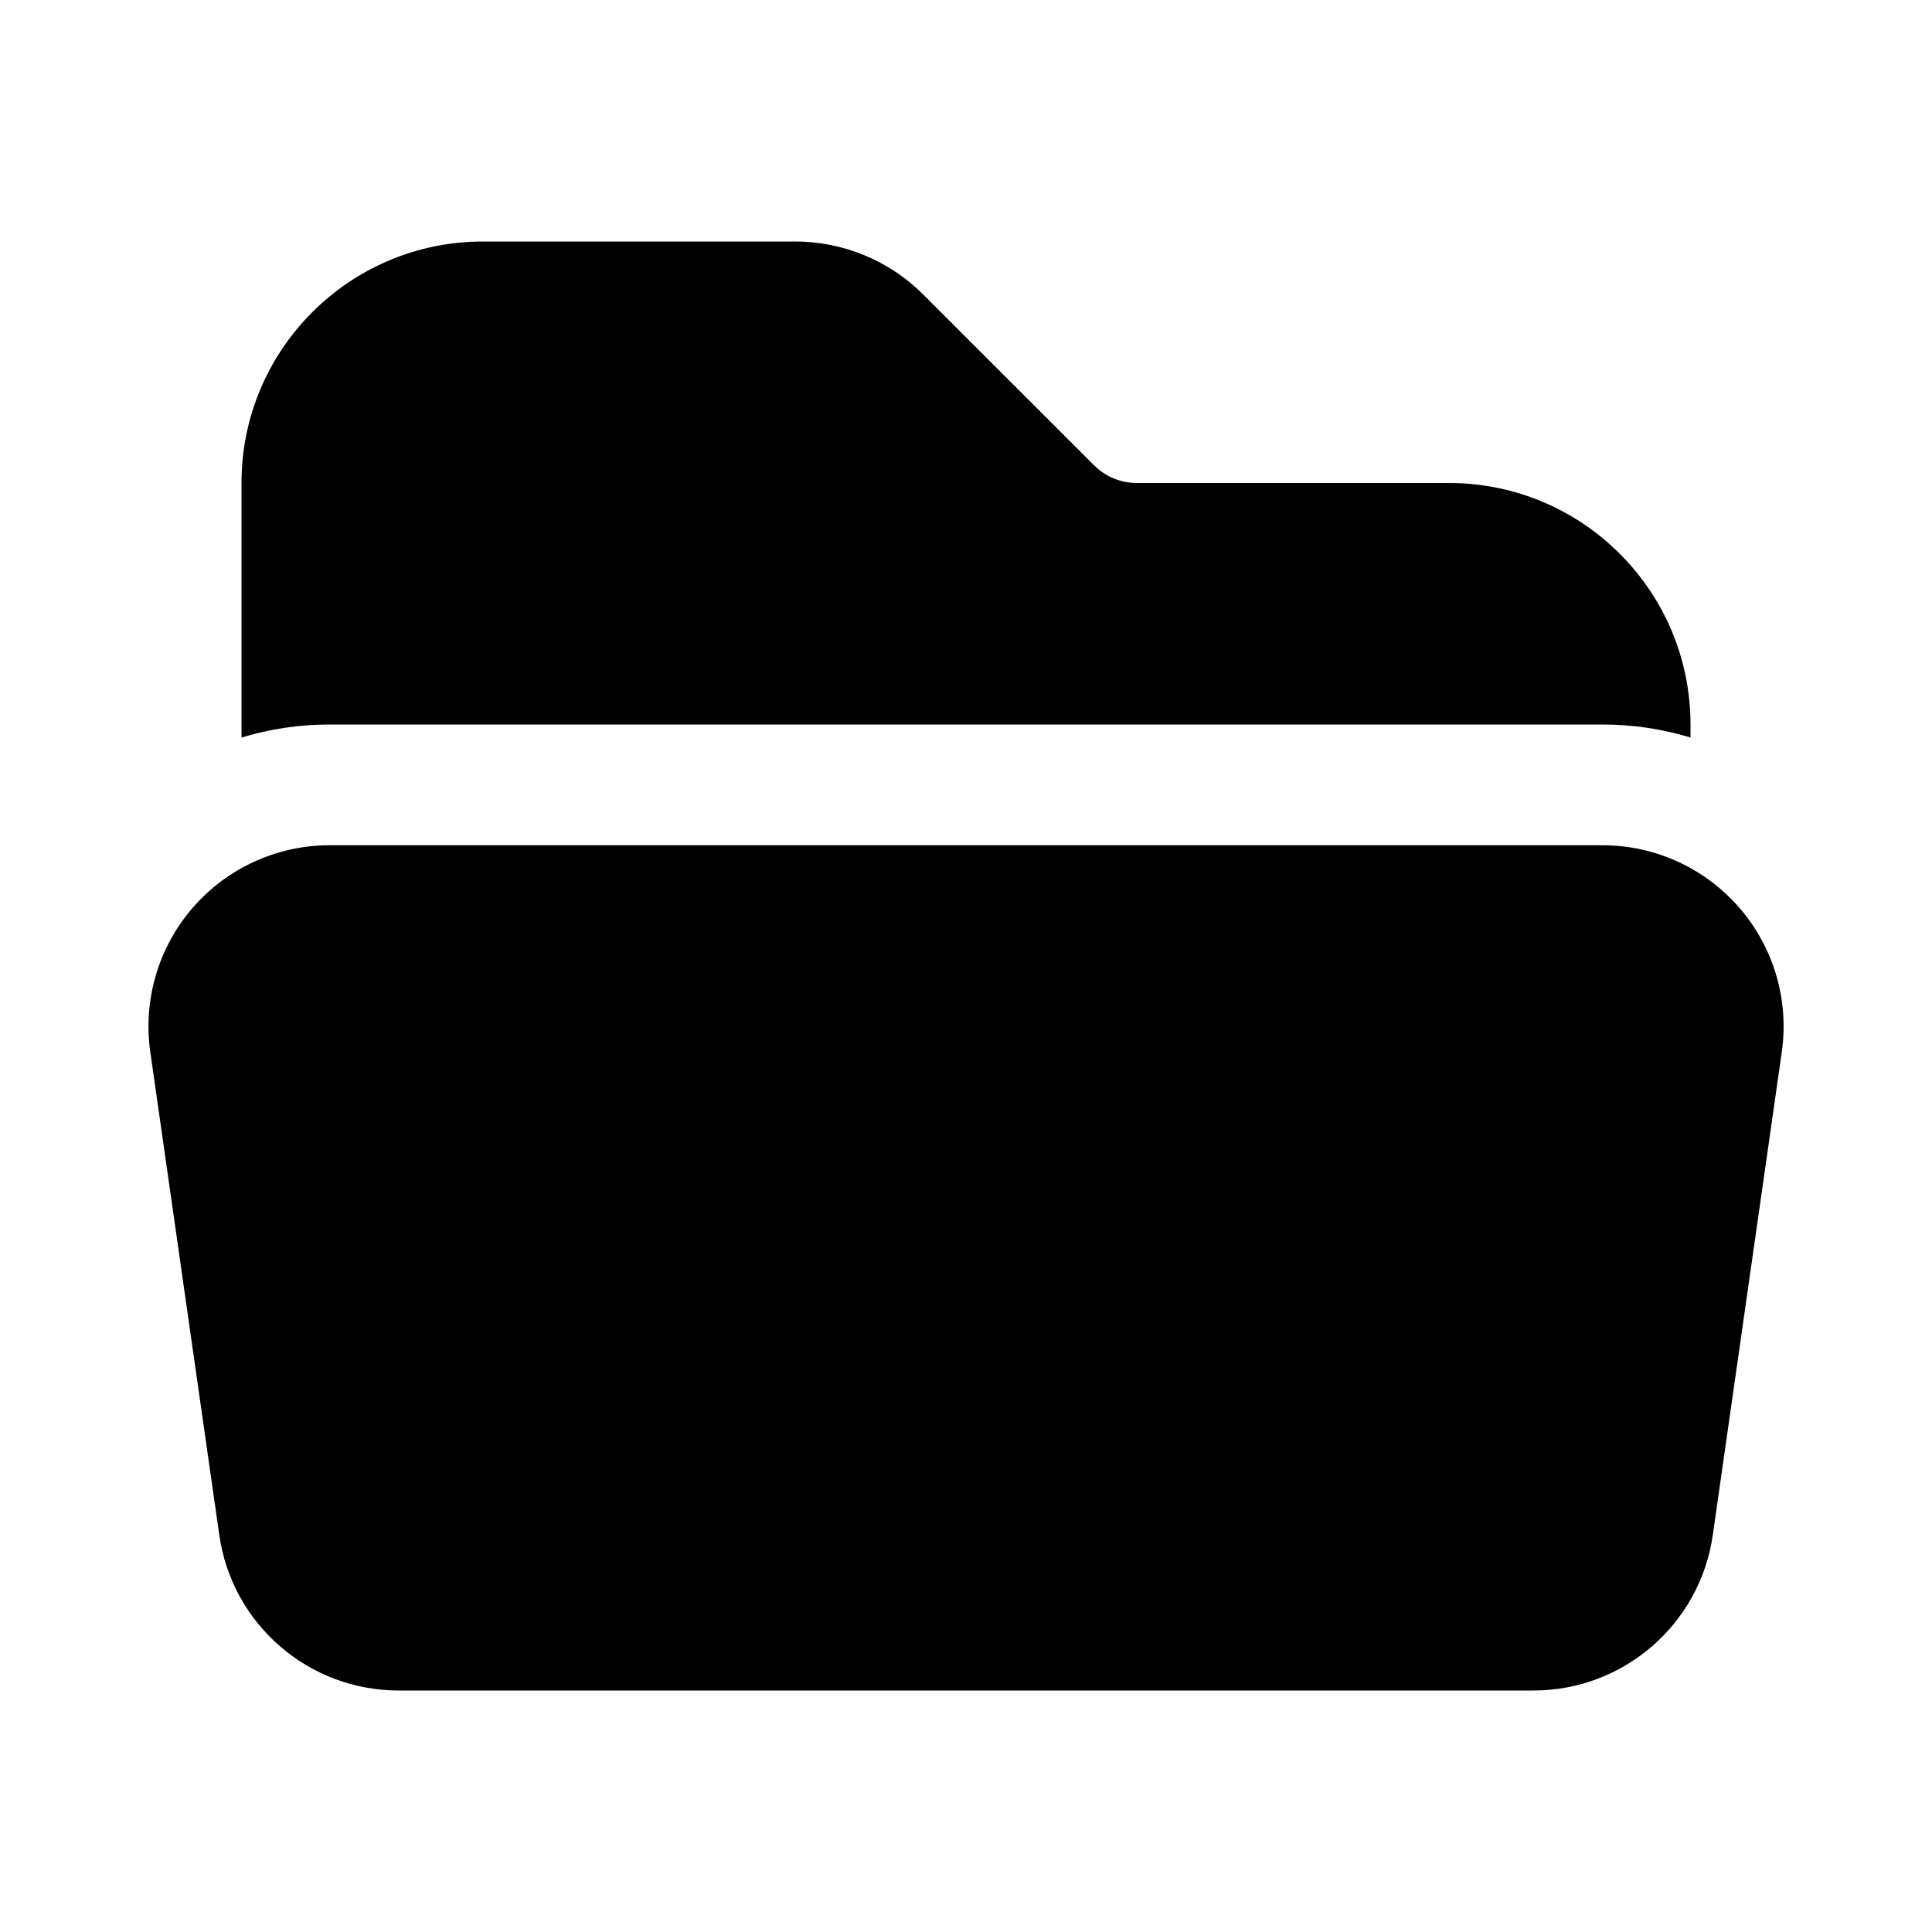
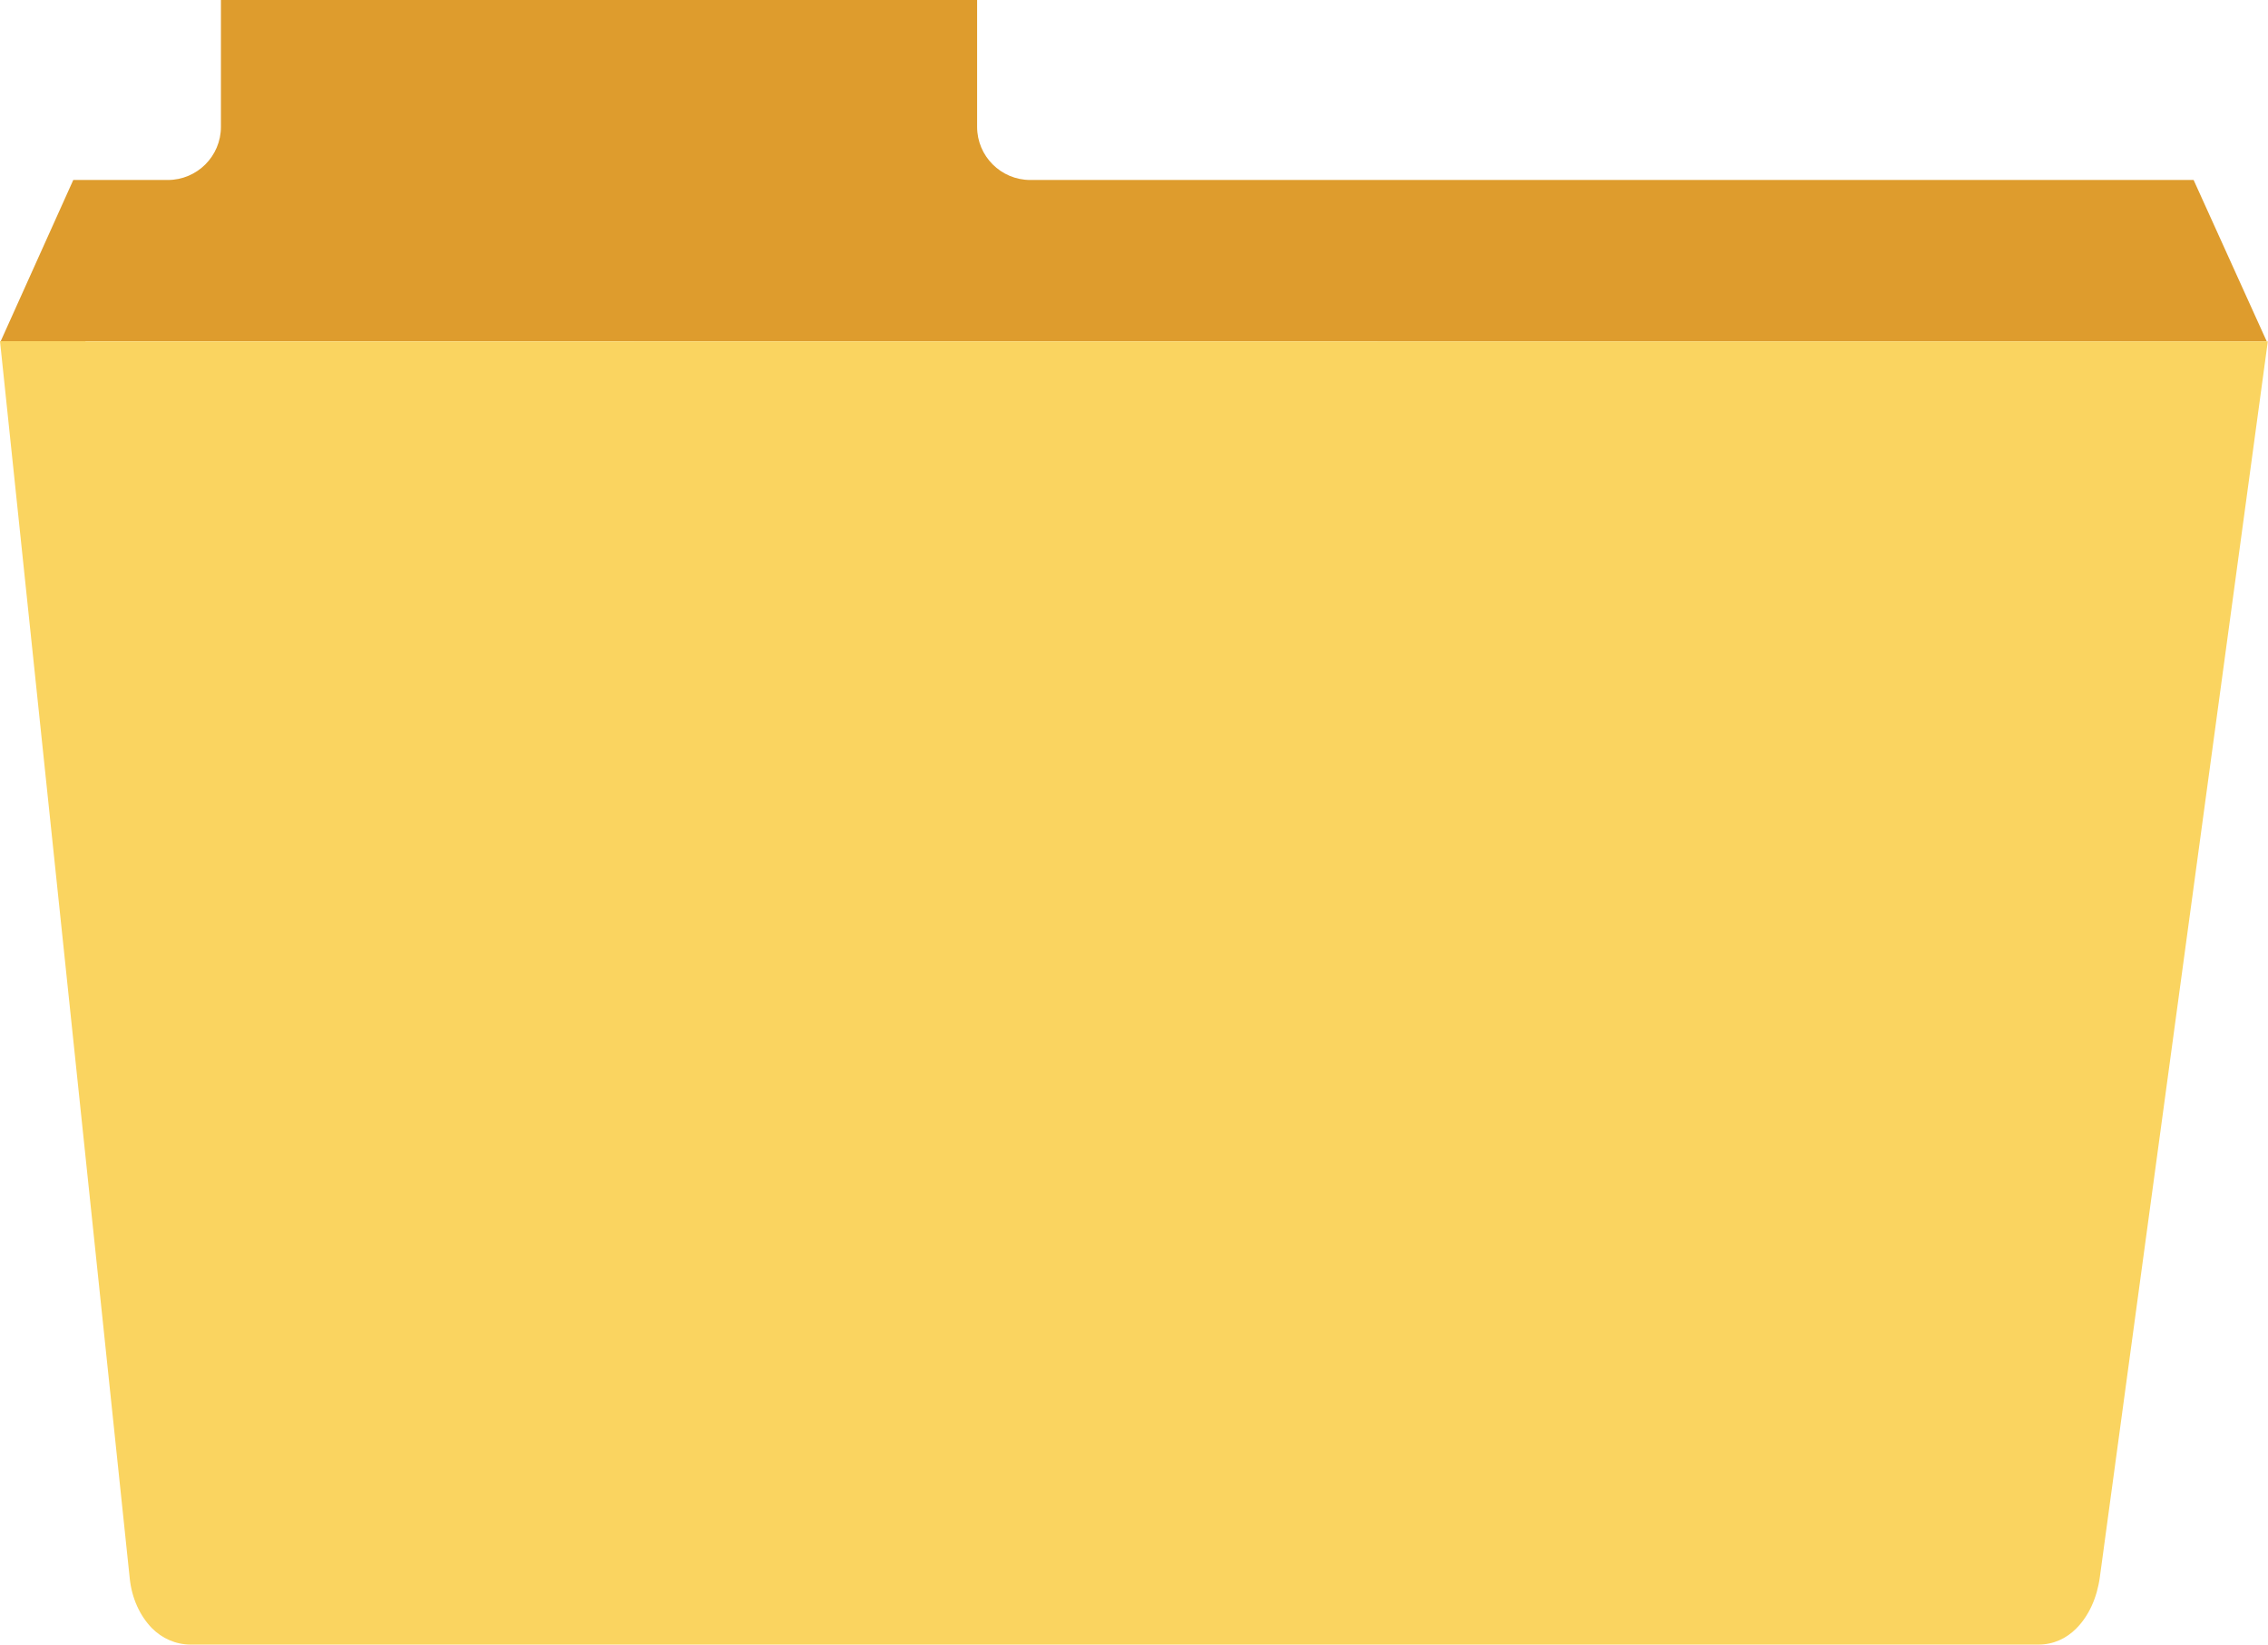
- <svg xmlns="http://www.w3.org/2000/svg" viewBox="0 0 24 24" fill="currentColor" class="size-6">
-   <path d="M19.906 9c.382 0 .749.057 1.094.162V9a3 3 0 0 0-3-3h-3.879a.75.75 0 0 1-.53-.22L11.47 3.66A2.25 2.25 0 0 0 9.879 3H6a3 3 0 0 0-3 3v3.162A3.756 3.756 0 0 1 4.094 9h15.812ZM4.094 10.5a2.25 2.25 0 0 0-2.227 2.568l.857 6A2.25 2.25 0 0 0 4.951 21H19.05a2.25 2.25 0 0 0 2.227-1.932l.857-6a2.25 2.25 0 0 0-2.227-2.568H4.094Z" />
+ <svg xmlns="http://www.w3.org/2000/svg" version="1.1" id="Layer_1" x="0px" y="0px" viewBox="0 0 122.88 89.09" style="enable-background:new 0 0 122.88 89.09" xml:space="preserve">
+   <style type="text/css">.st0{fill-rule:evenodd;clip-rule:evenodd;fill:#DE9C2D;} .st1{fill-rule:evenodd;clip-rule:evenodd;fill:#FAD460;}</style>
+   <g>
+     <path class="st0" d="M3.97,9.75l-3.93,8.73l122.77,0.01l-3.96-8.74H55.82c-1.59,0-2.88-1.29-2.88-2.88V0H11.97v6.87 c0,1.59-1.29,2.88-2.88,2.88H3.97L3.97,9.75L3.97,9.75z" />
+     <path class="st1" d="M4.63,18.48H0l7.03,67.03c0.11,1.07,0.55,2.02,1.2,2.69c0.55,0.55,1.28,0.89,2.11,0.89h100.1 c0.82,0,1.51-0.33,2.05-0.87c0.68-0.68,1.13-1.67,1.28-2.79l9.1-66.94H4.63V18.48L4.63,18.48z" />
+   </g>
</svg>
